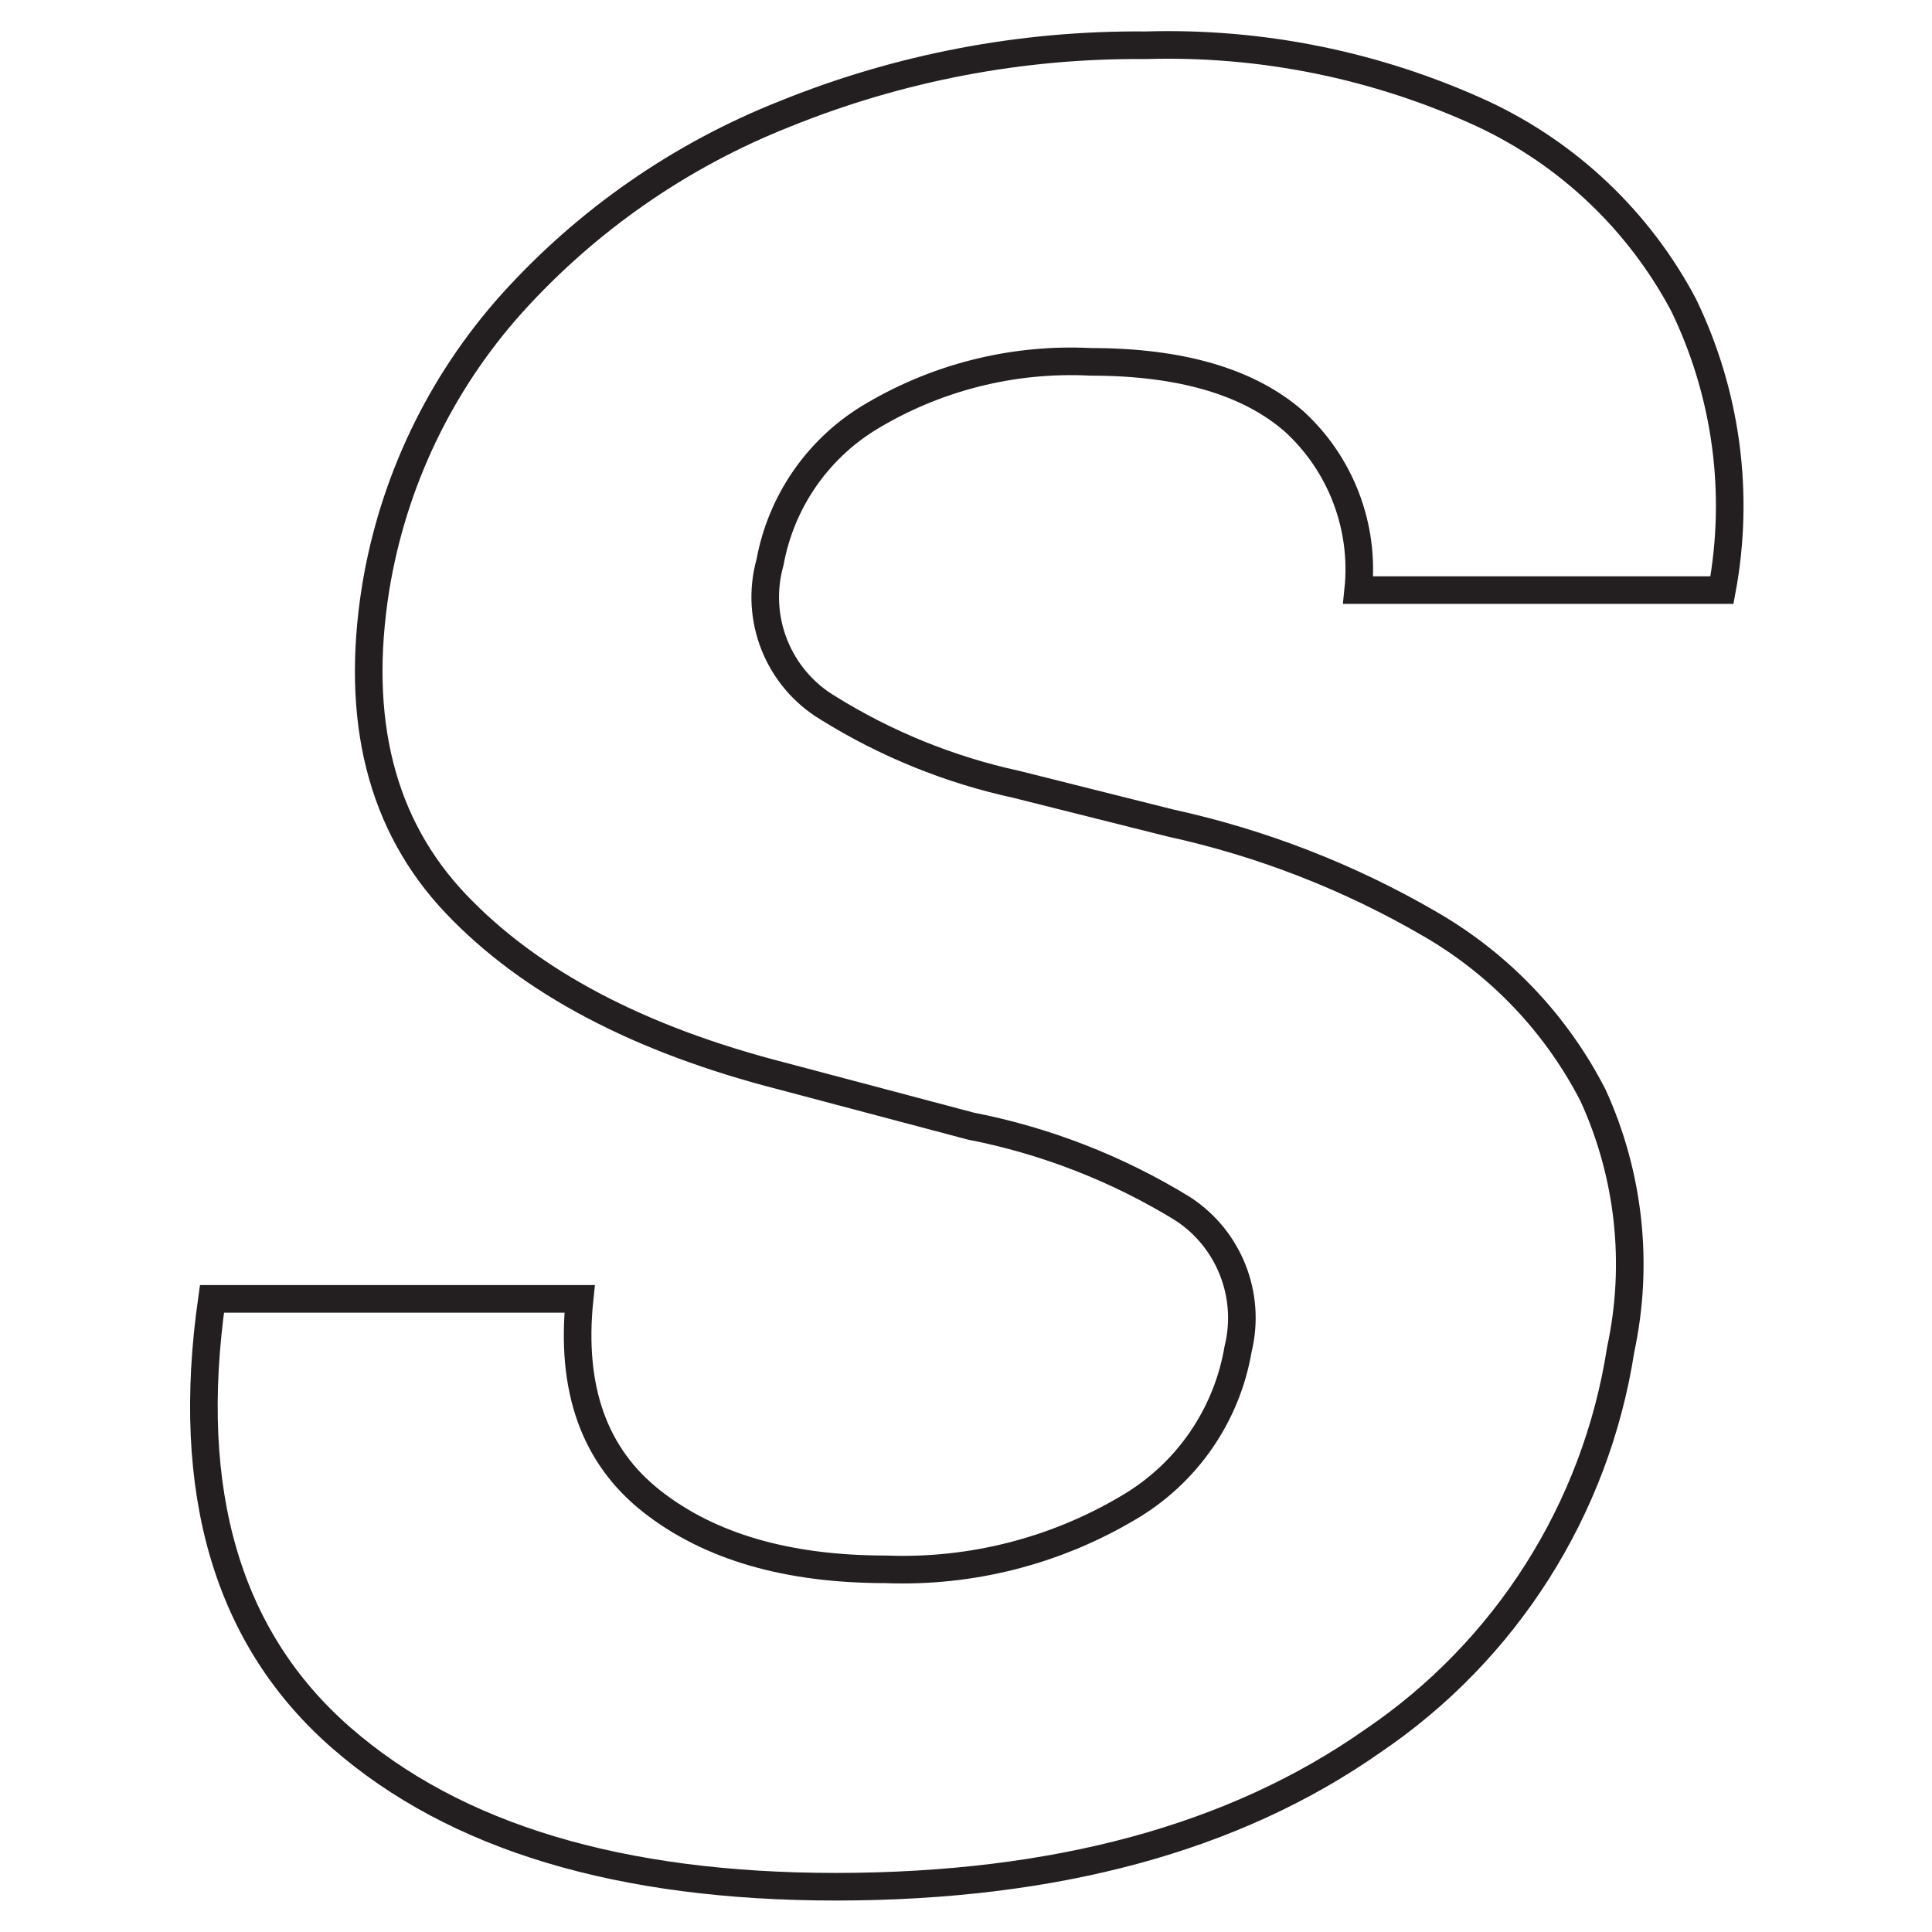
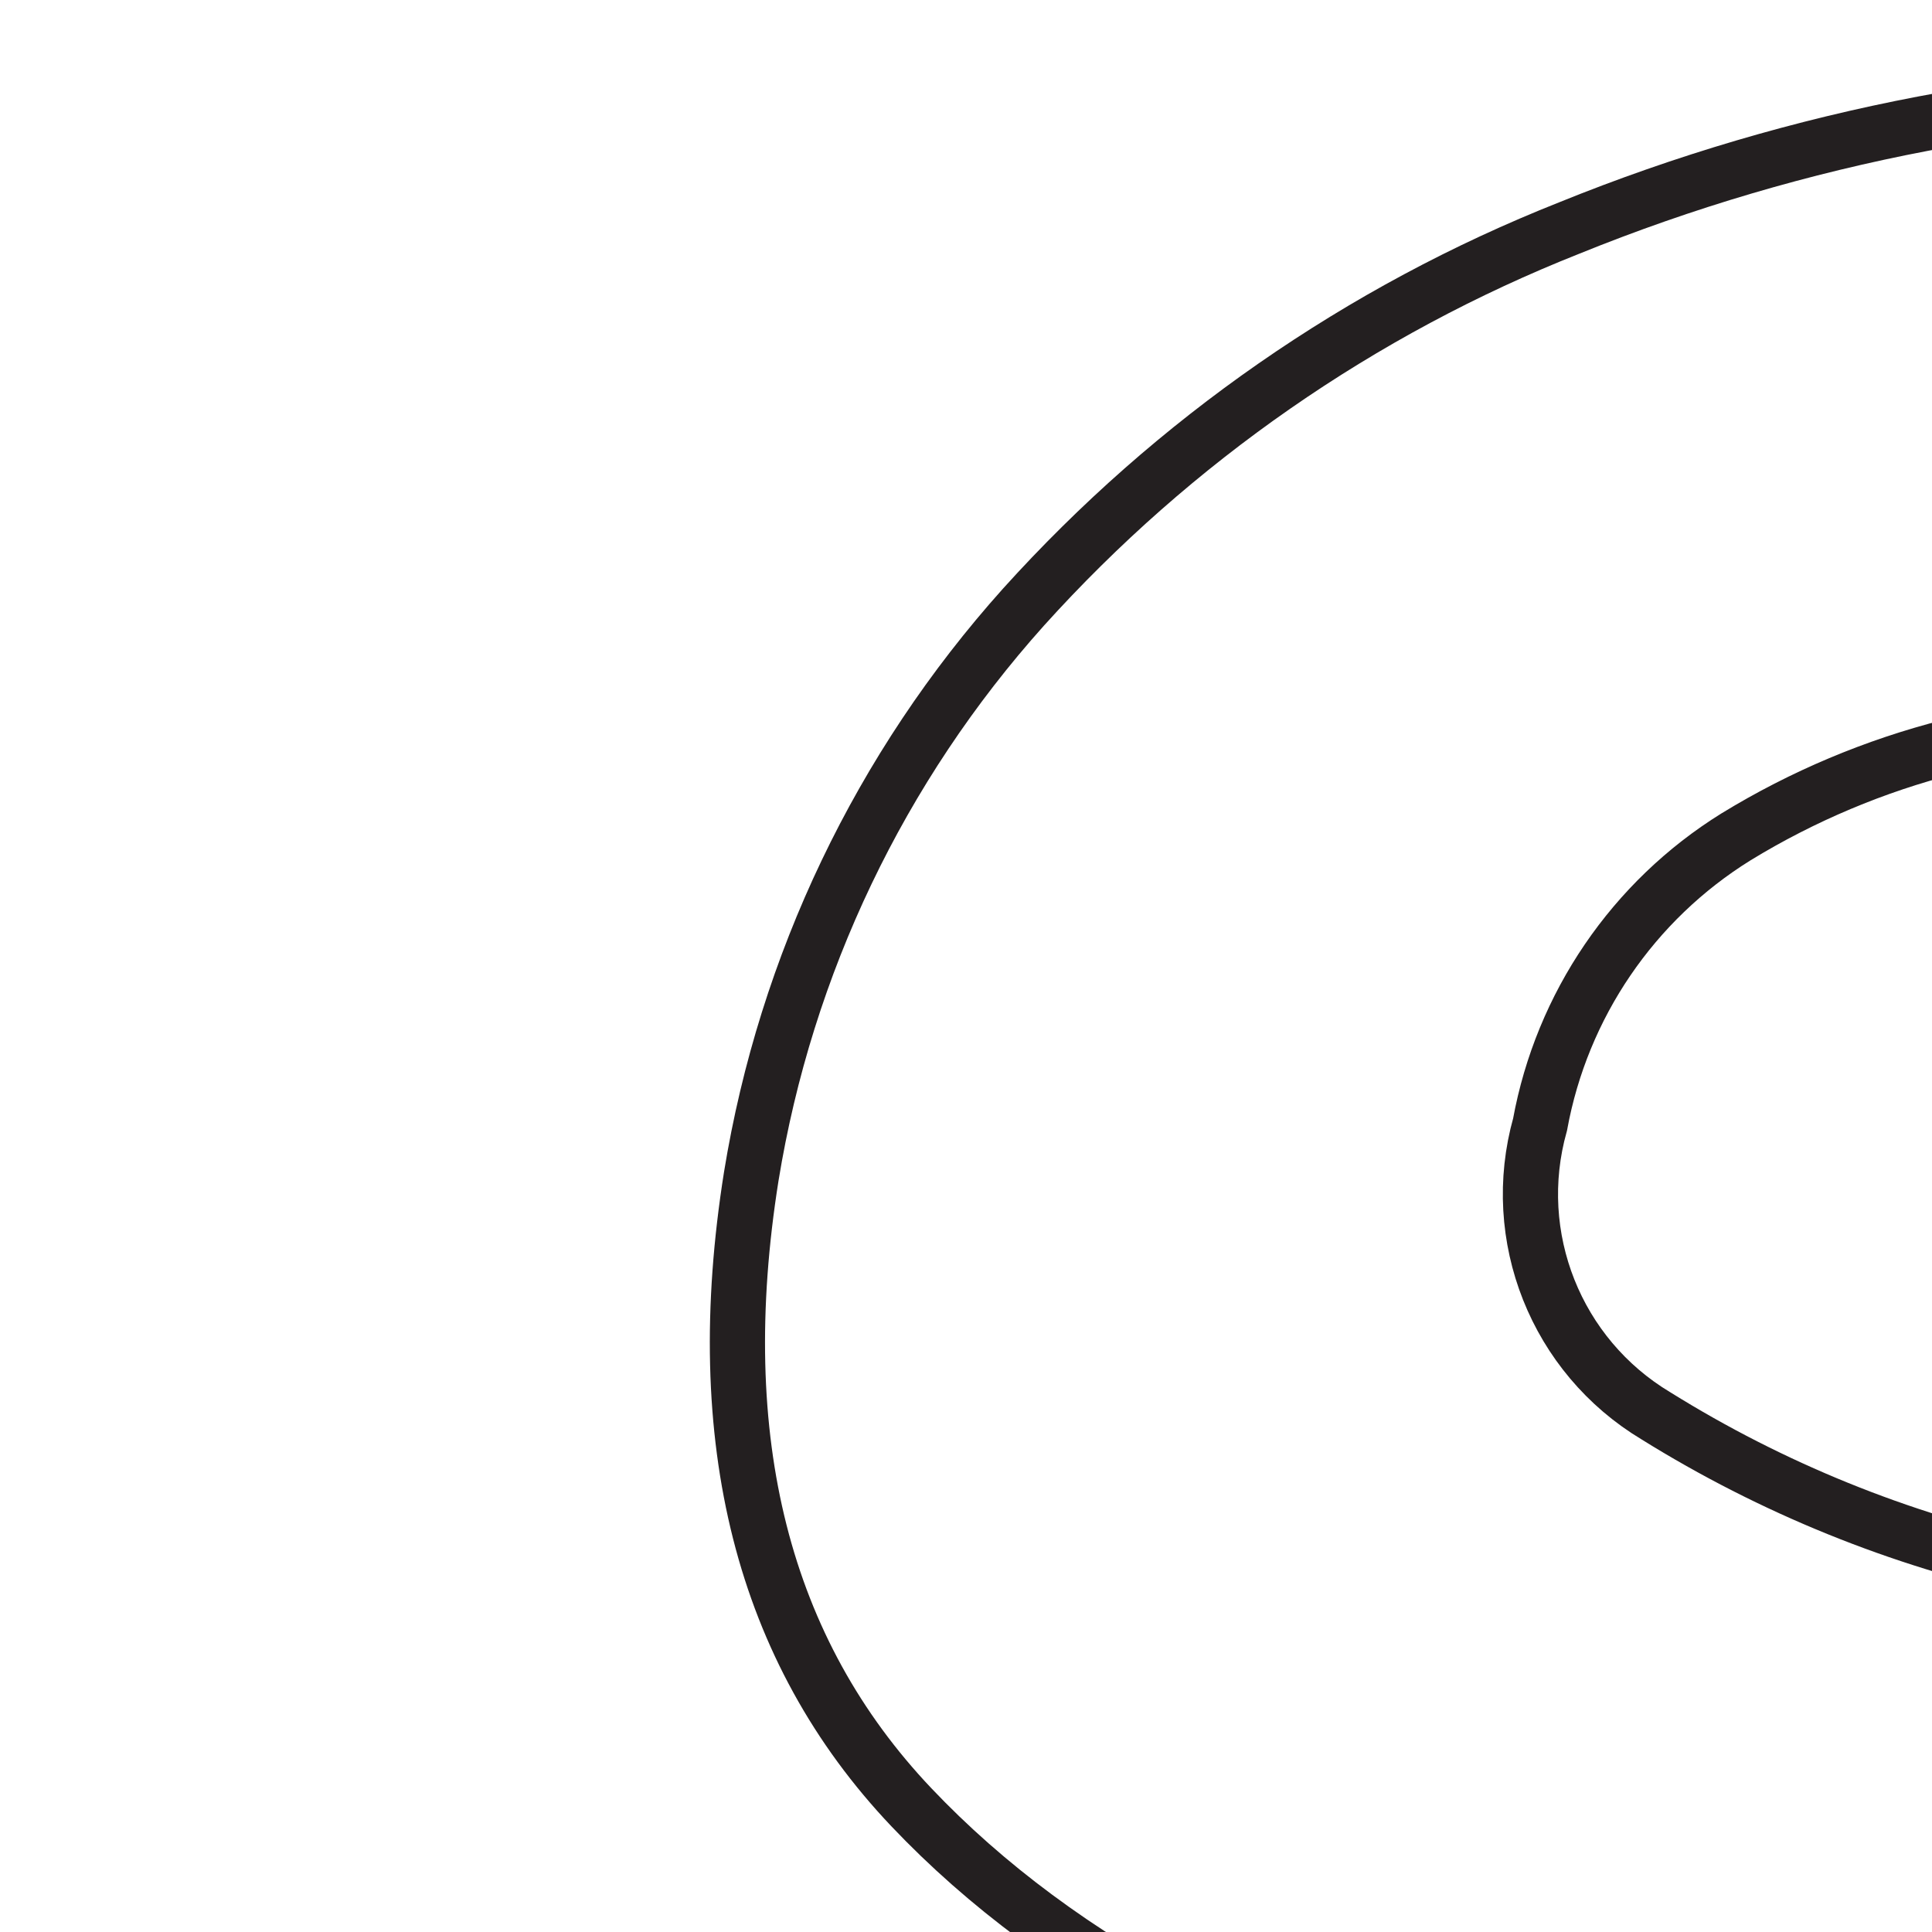
<svg xmlns="http://www.w3.org/2000/svg" id="Layer_1" data-name="Layer 1" width="70" height="70" viewBox="0 0 70 70">
-   <path d="M49.21,21.38a7.26,7.26,0,0,0-2.32-6.11q-2.47-2.16-7.38-2.16a14.09,14.09,0,0,0-8.06,2.05,7.78,7.78,0,0,0-3.55,5.21A4.68,4.68,0,0,0,30,25.65a21.6,21.6,0,0,0,6.83,2.77l5.58,1.4a32.49,32.49,0,0,1,9.42,3.67,15.15,15.15,0,0,1,5.89,6.2,14.72,14.72,0,0,1,1,9.21,21,21,0,0,1-9,14.19q-7.5,5.26-19.42,5.27-11.76,0-17.94-5.4T7.68,47.06H21c-.34,3.26.53,5.7,2.62,7.34s4.91,2.46,8.48,2.46a16,16,0,0,0,8.76-2.22,8.26,8.26,0,0,0,4-5.77,4.72,4.72,0,0,0-2-5.07,23.16,23.16,0,0,0-7.69-3L28.38,39q-7.83-2-11.87-6.26t-2.9-11.43A20.35,20.35,0,0,1,18.54,11a26.39,26.39,0,0,1,9.89-6.87A34,34,0,0,1,41.5,1.64,27.25,27.25,0,0,1,53.71,4.12,15.82,15.82,0,0,1,61,11.05a16.69,16.69,0,0,1,1.39,10.33Z" style="fill: none;stroke: #231f20" />
+   <path d="M49.21,21.38a7.26,7.26,0,0,0-2.32-6.11q-2.47-2.16-7.38-2.16a14.09,14.09,0,0,0-8.06,2.05,7.78,7.78,0,0,0-3.55,5.21A4.68,4.68,0,0,0,30,25.65a21.6,21.6,0,0,0,6.83,2.77l5.58,1.4a32.49,32.49,0,0,1,9.42,3.67,15.15,15.15,0,0,1,5.89,6.2,14.72,14.72,0,0,1,1,9.21,21,21,0,0,1-9,14.19q-7.5,5.26-19.42,5.27-11.76,0-17.94-5.4T7.68,47.06H21c-.34,3.26.53,5.7,2.62,7.34s4.91,2.46,8.48,2.46a16,16,0,0,0,8.76-2.22,8.26,8.26,0,0,0,4-5.77,4.72,4.72,0,0,0-2-5.07,23.16,23.16,0,0,0-7.69-3L28.38,39q-7.83-2-11.87-6.26t-2.9-11.43A20.35,20.35,0,0,1,18.54,11a26.39,26.39,0,0,1,9.89-6.87A34,34,0,0,1,41.5,1.64,27.25,27.25,0,0,1,53.71,4.12,15.82,15.82,0,0,1,61,11.05a16.69,16.69,0,0,1,1.39,10.33Z" transform="scale(2)" style="fill: none;stroke: #231f20" />
</svg>
